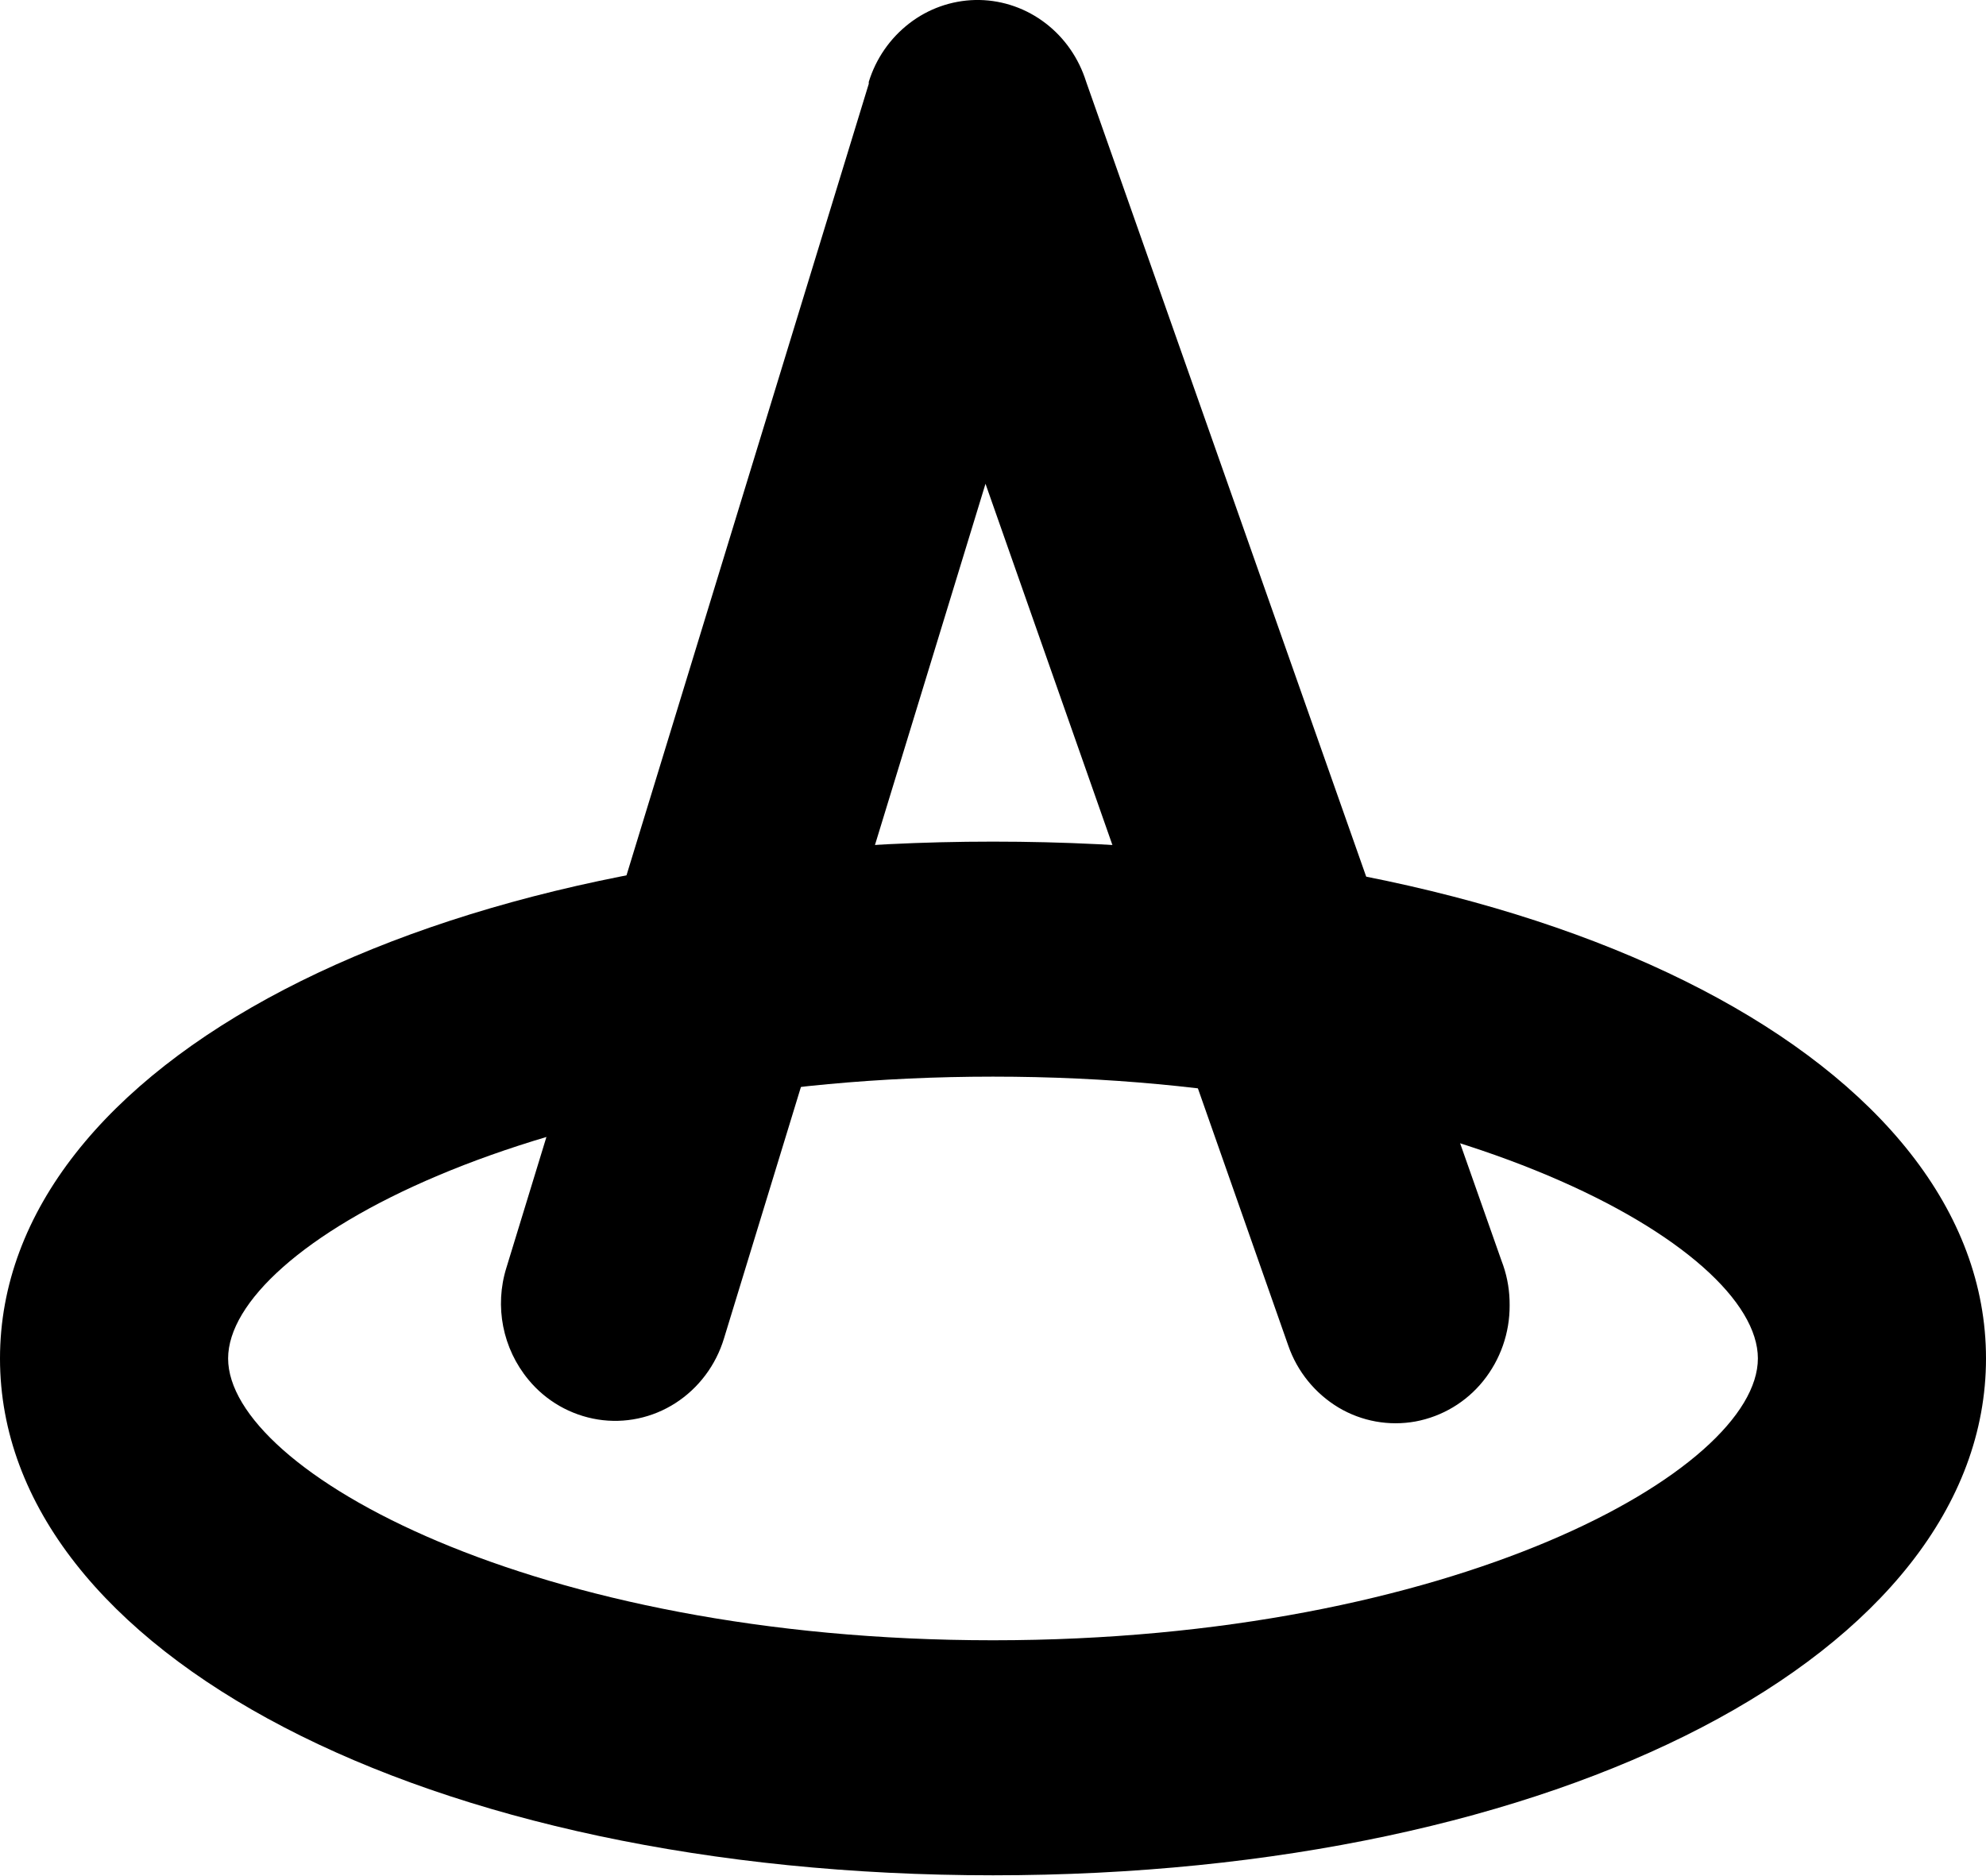
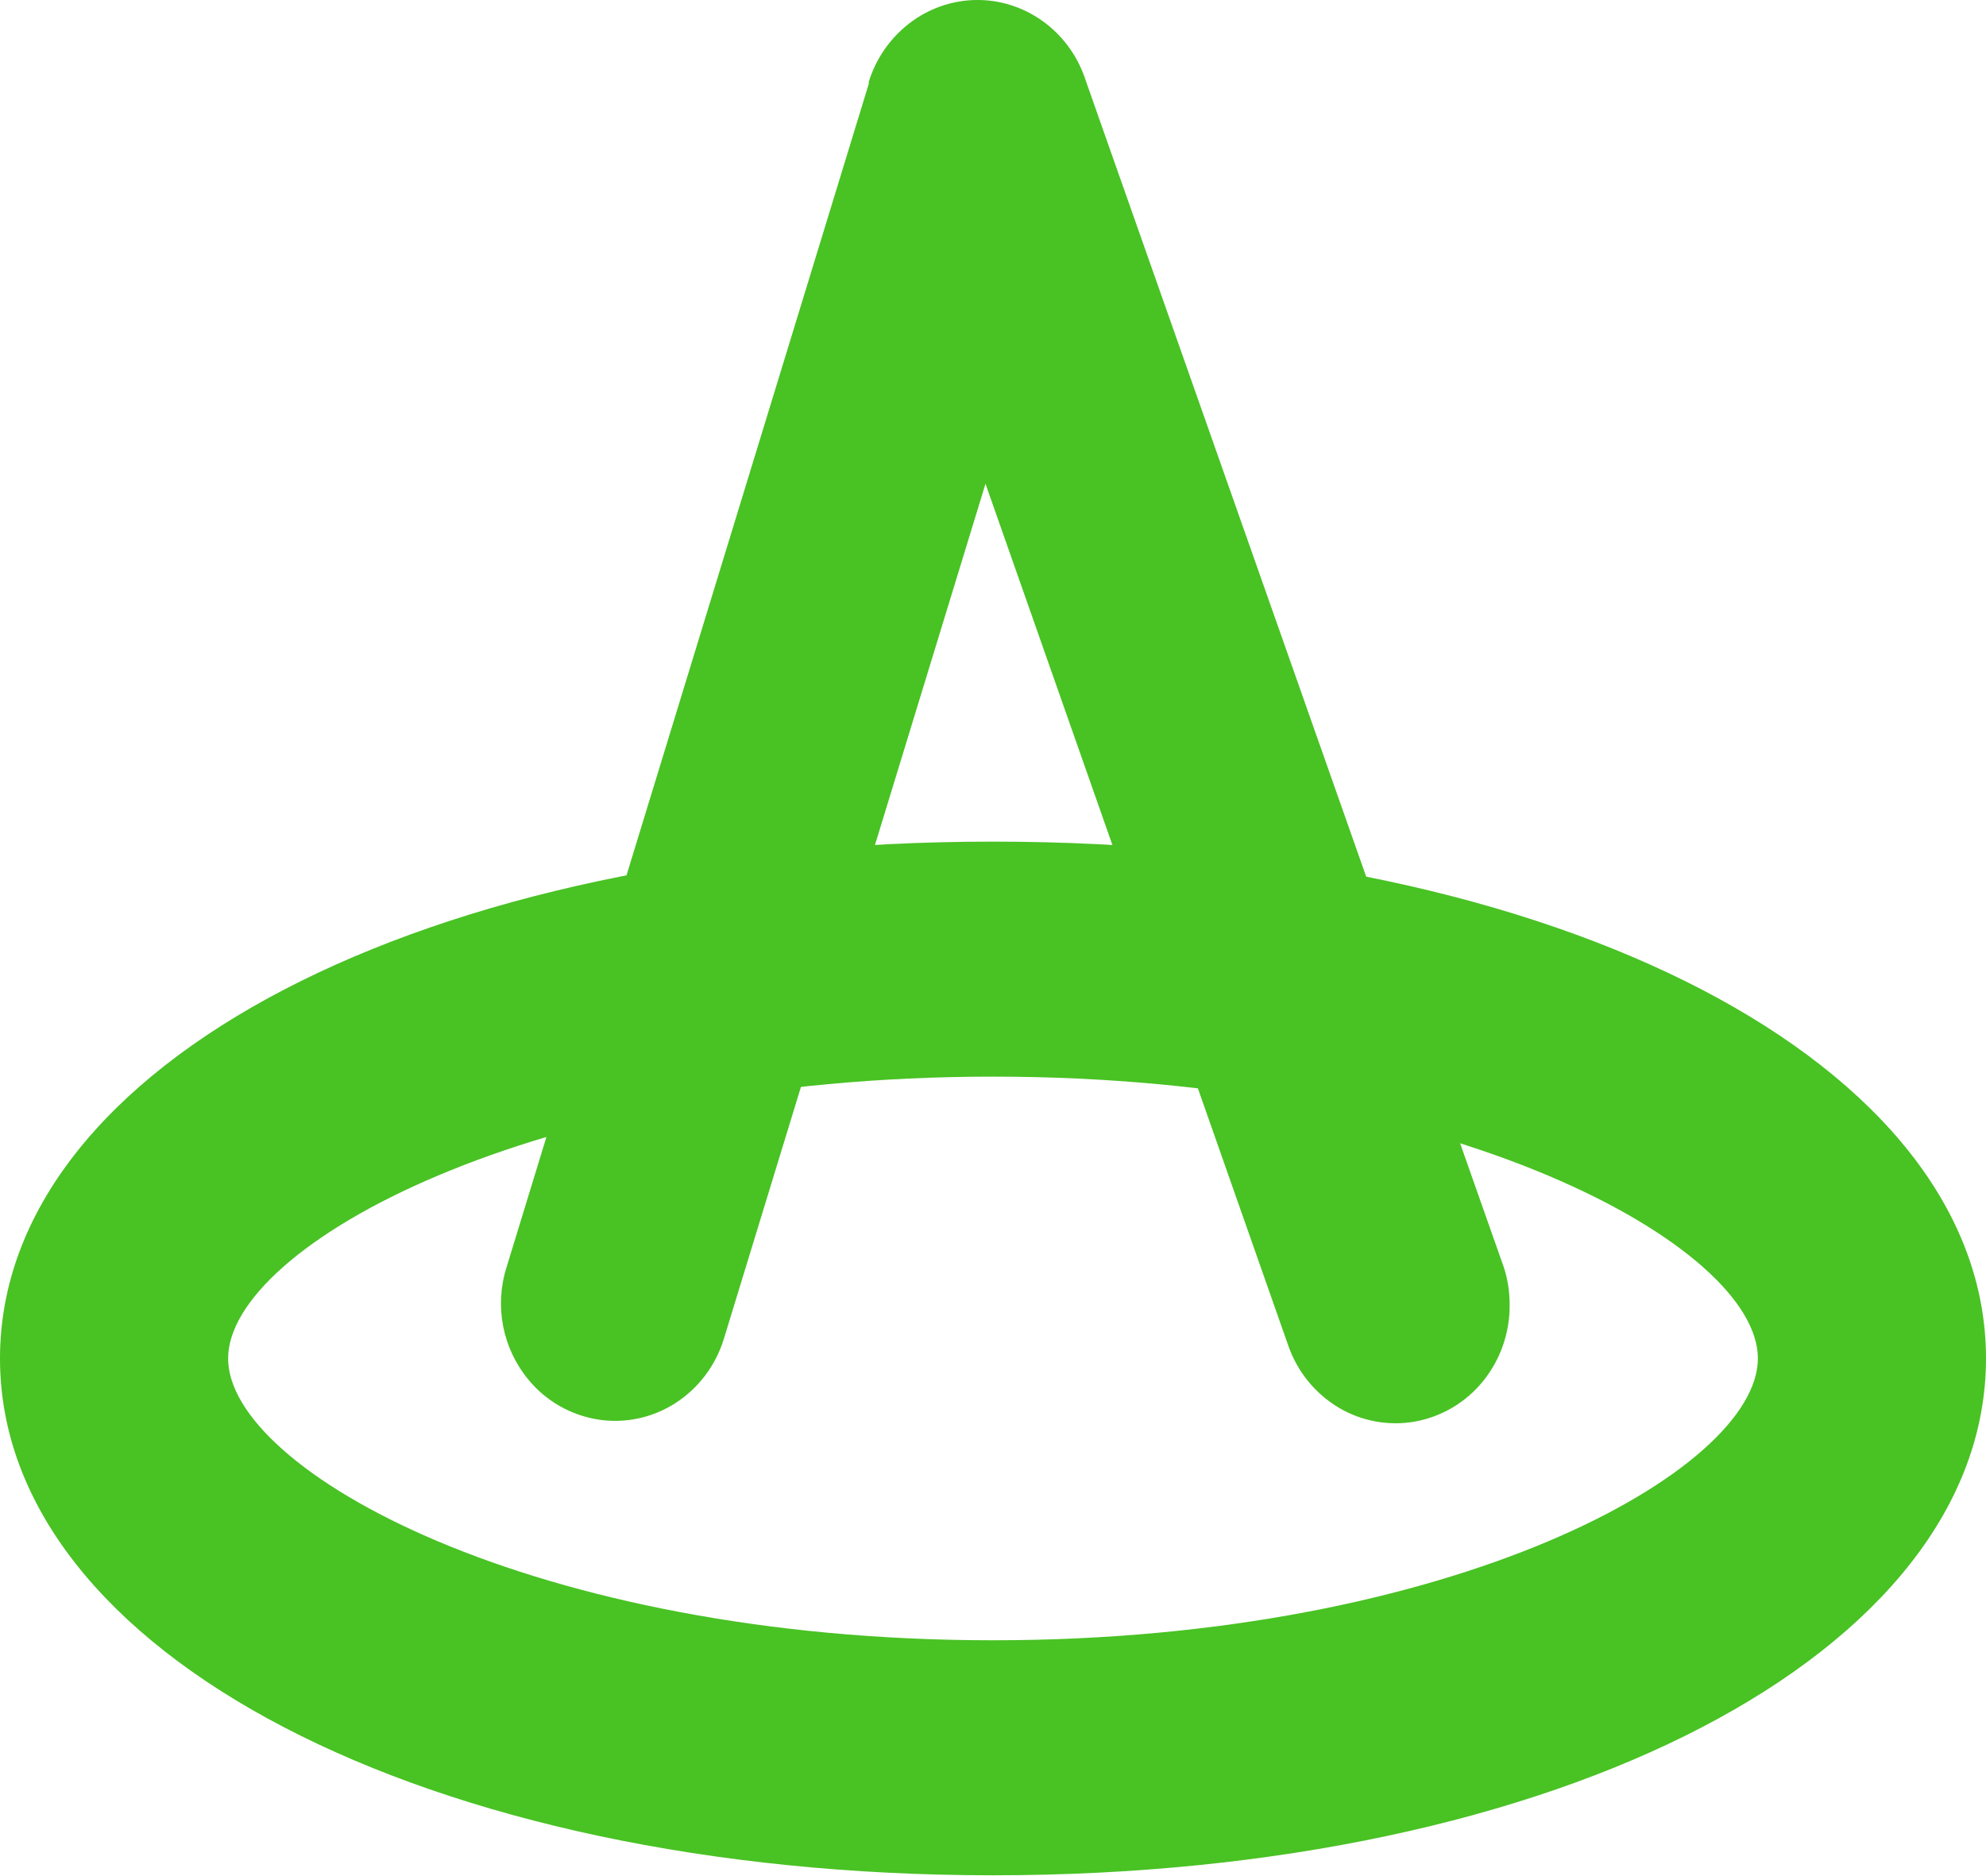
<svg xmlns="http://www.w3.org/2000/svg" fill="none" viewBox="0 0 36 34">
-   <path fill="currentColor" d="M18 34C7.737 34 0 29.971 0 24.63c0-5.342 7.737-9.371 18-9.371s18 4.029 18 9.37C36 29.972 28.26 34 18 34m0-14.48c-8.335 0-13.865 3.076-13.865 5.11 0 2.033 5.53 5.109 13.865 5.109s13.865-3.076 13.865-5.11c0-2.033-5.53-5.109-13.865-5.109" />
-   <path fill="currentColor" d="M27.365 23.665a2.17 2.17 0 0 1-.48 1.374 2.06 2.06 0 0 1-1.226.733 2.02 2.02 0 0 1-1.395-.252 2.12 2.12 0 0 1-.91-1.119l-5.49-15.63-4.74 15.494c-.147.487-.46.903-.879 1.173-.42.27-.92.376-1.408.298a2.05 2.05 0 0 1-1.257-.72 2.17 2.17 0 0 1-.4-2.033L15.748 1.52v-.035a2.13 2.13 0 0 1 .733-1.06A2.03 2.03 0 0 1 17.677 0c.431-.009.855.122 1.21.373.357.252.627.612.775 1.03l.03.089 7.518 21.344.038.105c.08.232.119.477.117.724" />
+   <path fill="#49C224" d="M18 34C7.737 34 0 29.971 0 24.63c0-5.342 7.737-9.371 18-9.371s18 4.029 18 9.37C36 29.972 28.26 34 18 34m0-14.48c-8.335 0-13.865 3.076-13.865 5.11 0 2.033 5.53 5.109 13.865 5.109s13.865-3.076 13.865-5.11c0-2.033-5.53-5.109-13.865-5.109" />
+   <path fill="#49C224" d="M27.365 23.665a2.17 2.17 0 0 1-.48 1.374 2.06 2.06 0 0 1-1.226.733 2.02 2.02 0 0 1-1.395-.252 2.12 2.12 0 0 1-.91-1.119l-5.49-15.63-4.74 15.494c-.147.487-.46.903-.879 1.173-.42.27-.92.376-1.408.298a2.05 2.05 0 0 1-1.257-.72 2.17 2.17 0 0 1-.4-2.033L15.748 1.52v-.035a2.13 2.13 0 0 1 .733-1.06A2.03 2.03 0 0 1 17.677 0c.431-.009.855.122 1.21.373.357.252.627.612.775 1.03l.03.089 7.518 21.344.038.105c.08.232.119.477.117.724" />
</svg>
